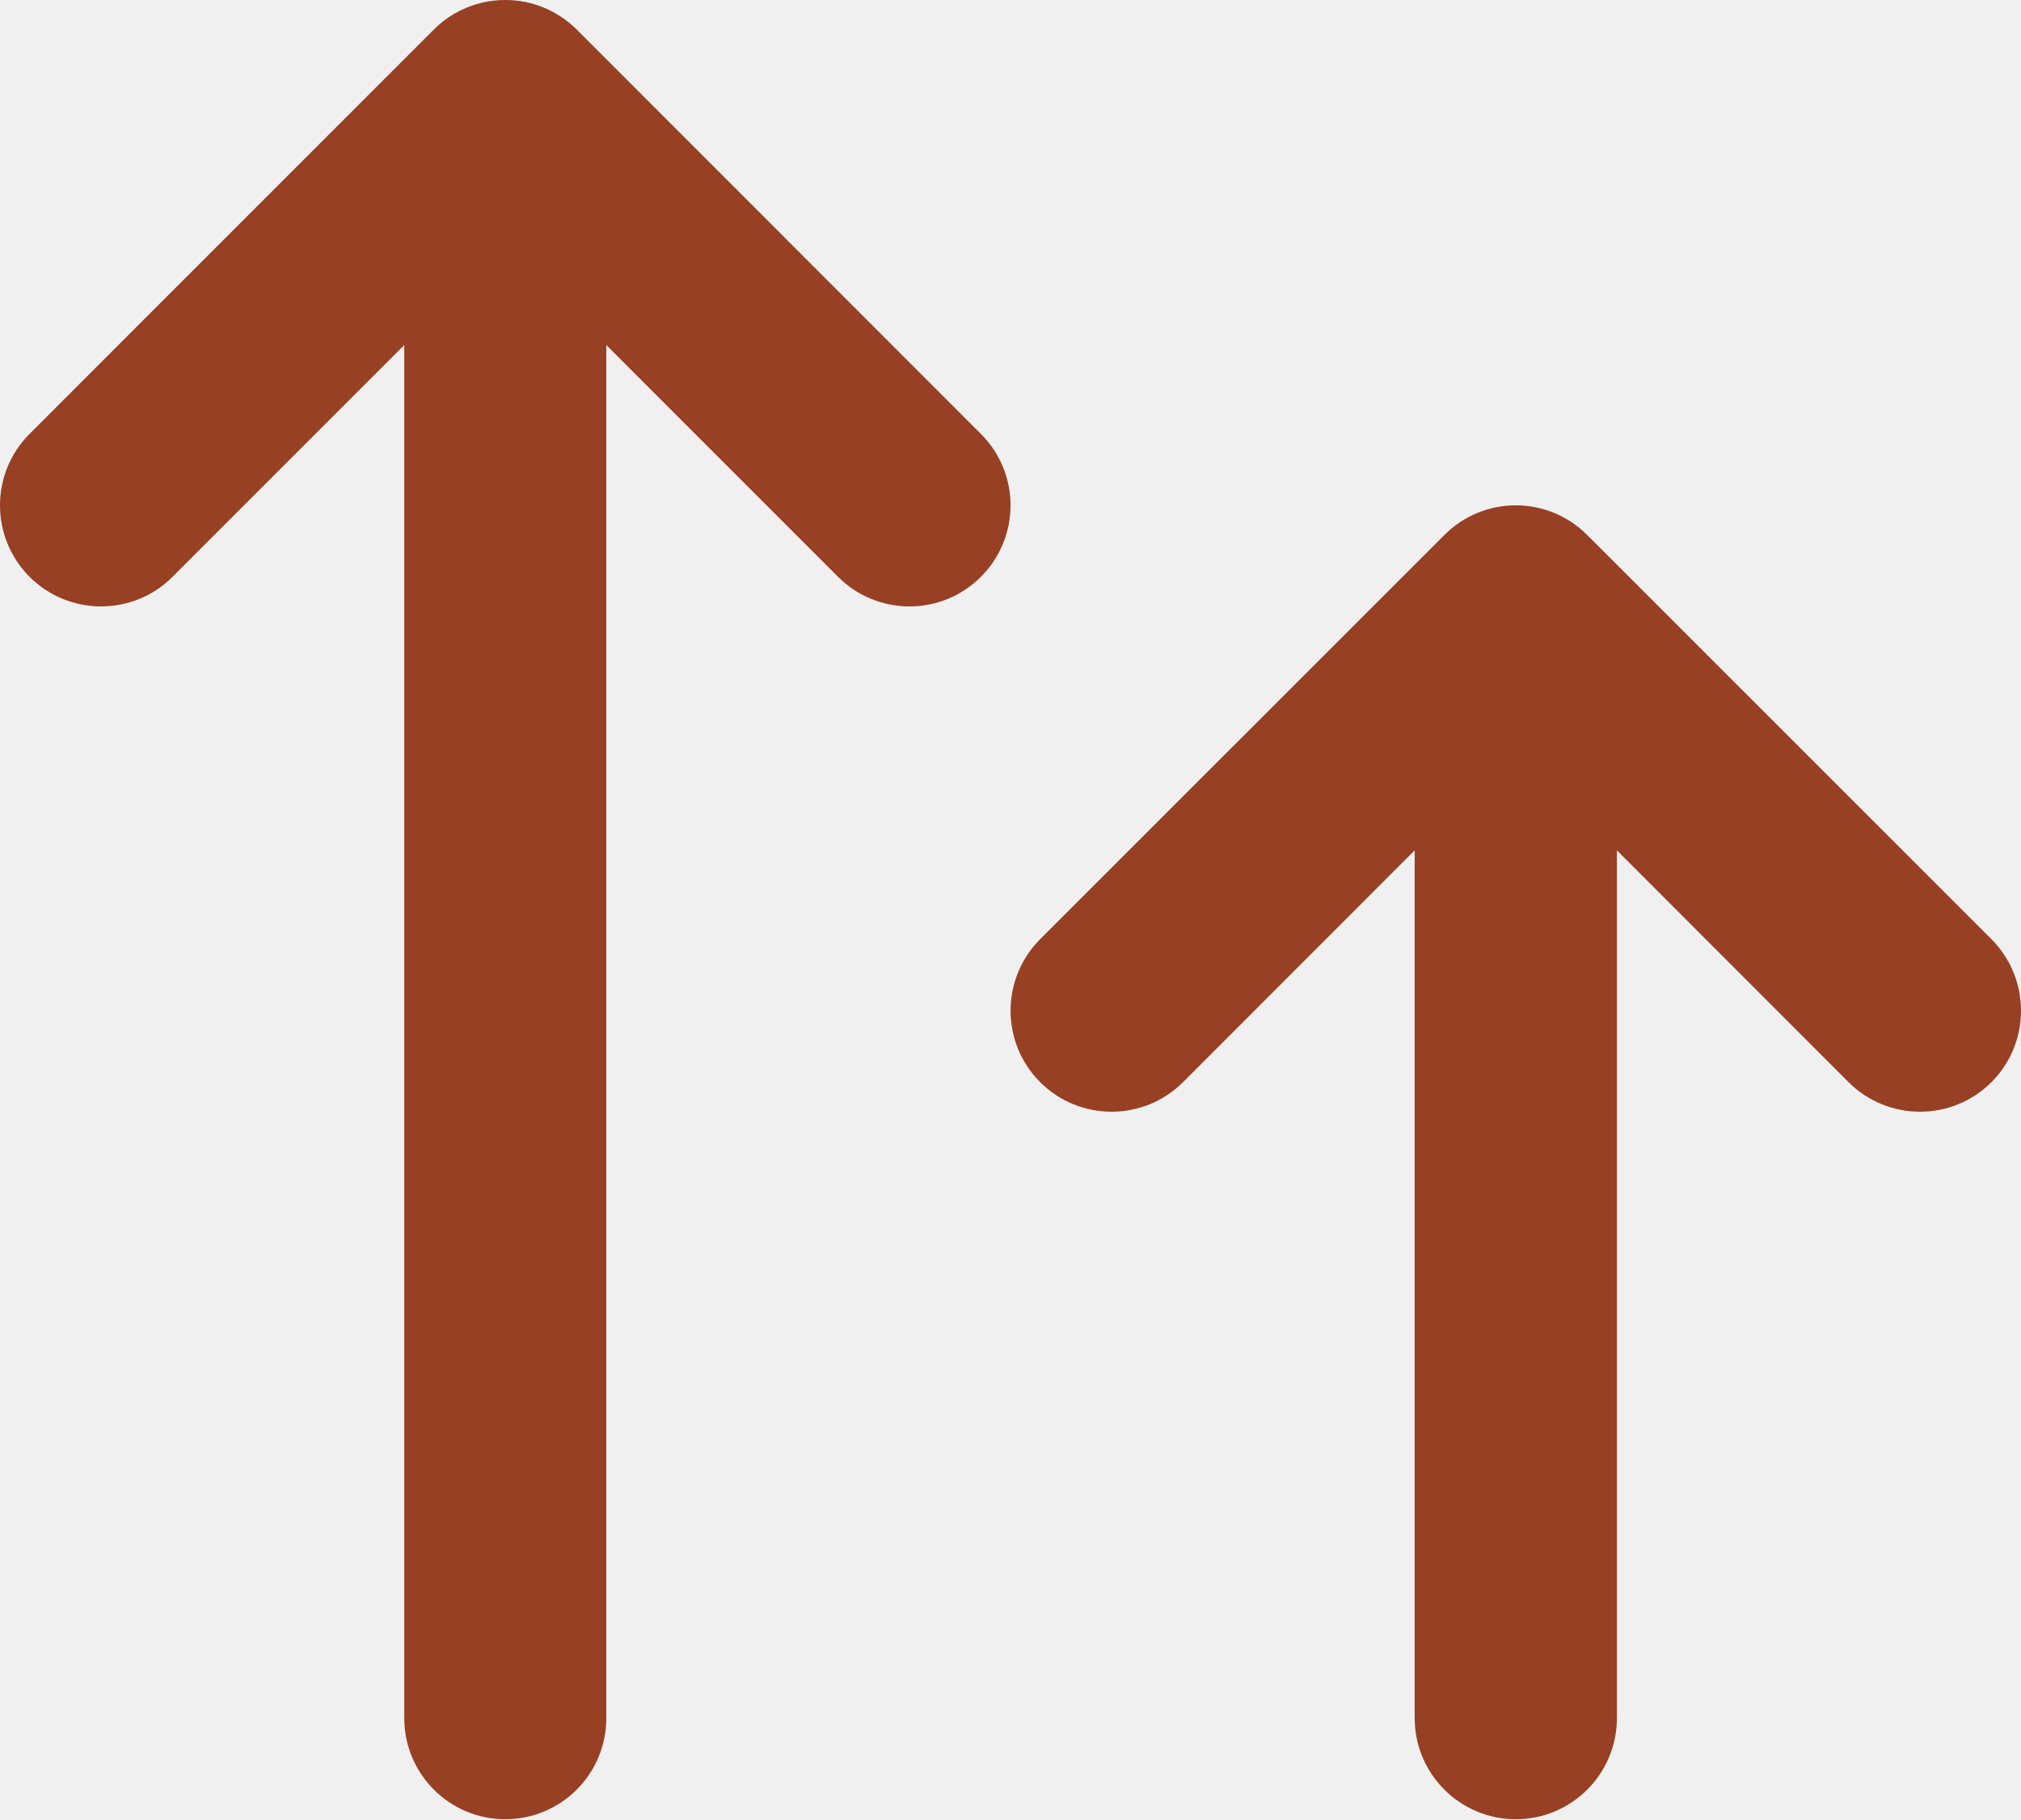
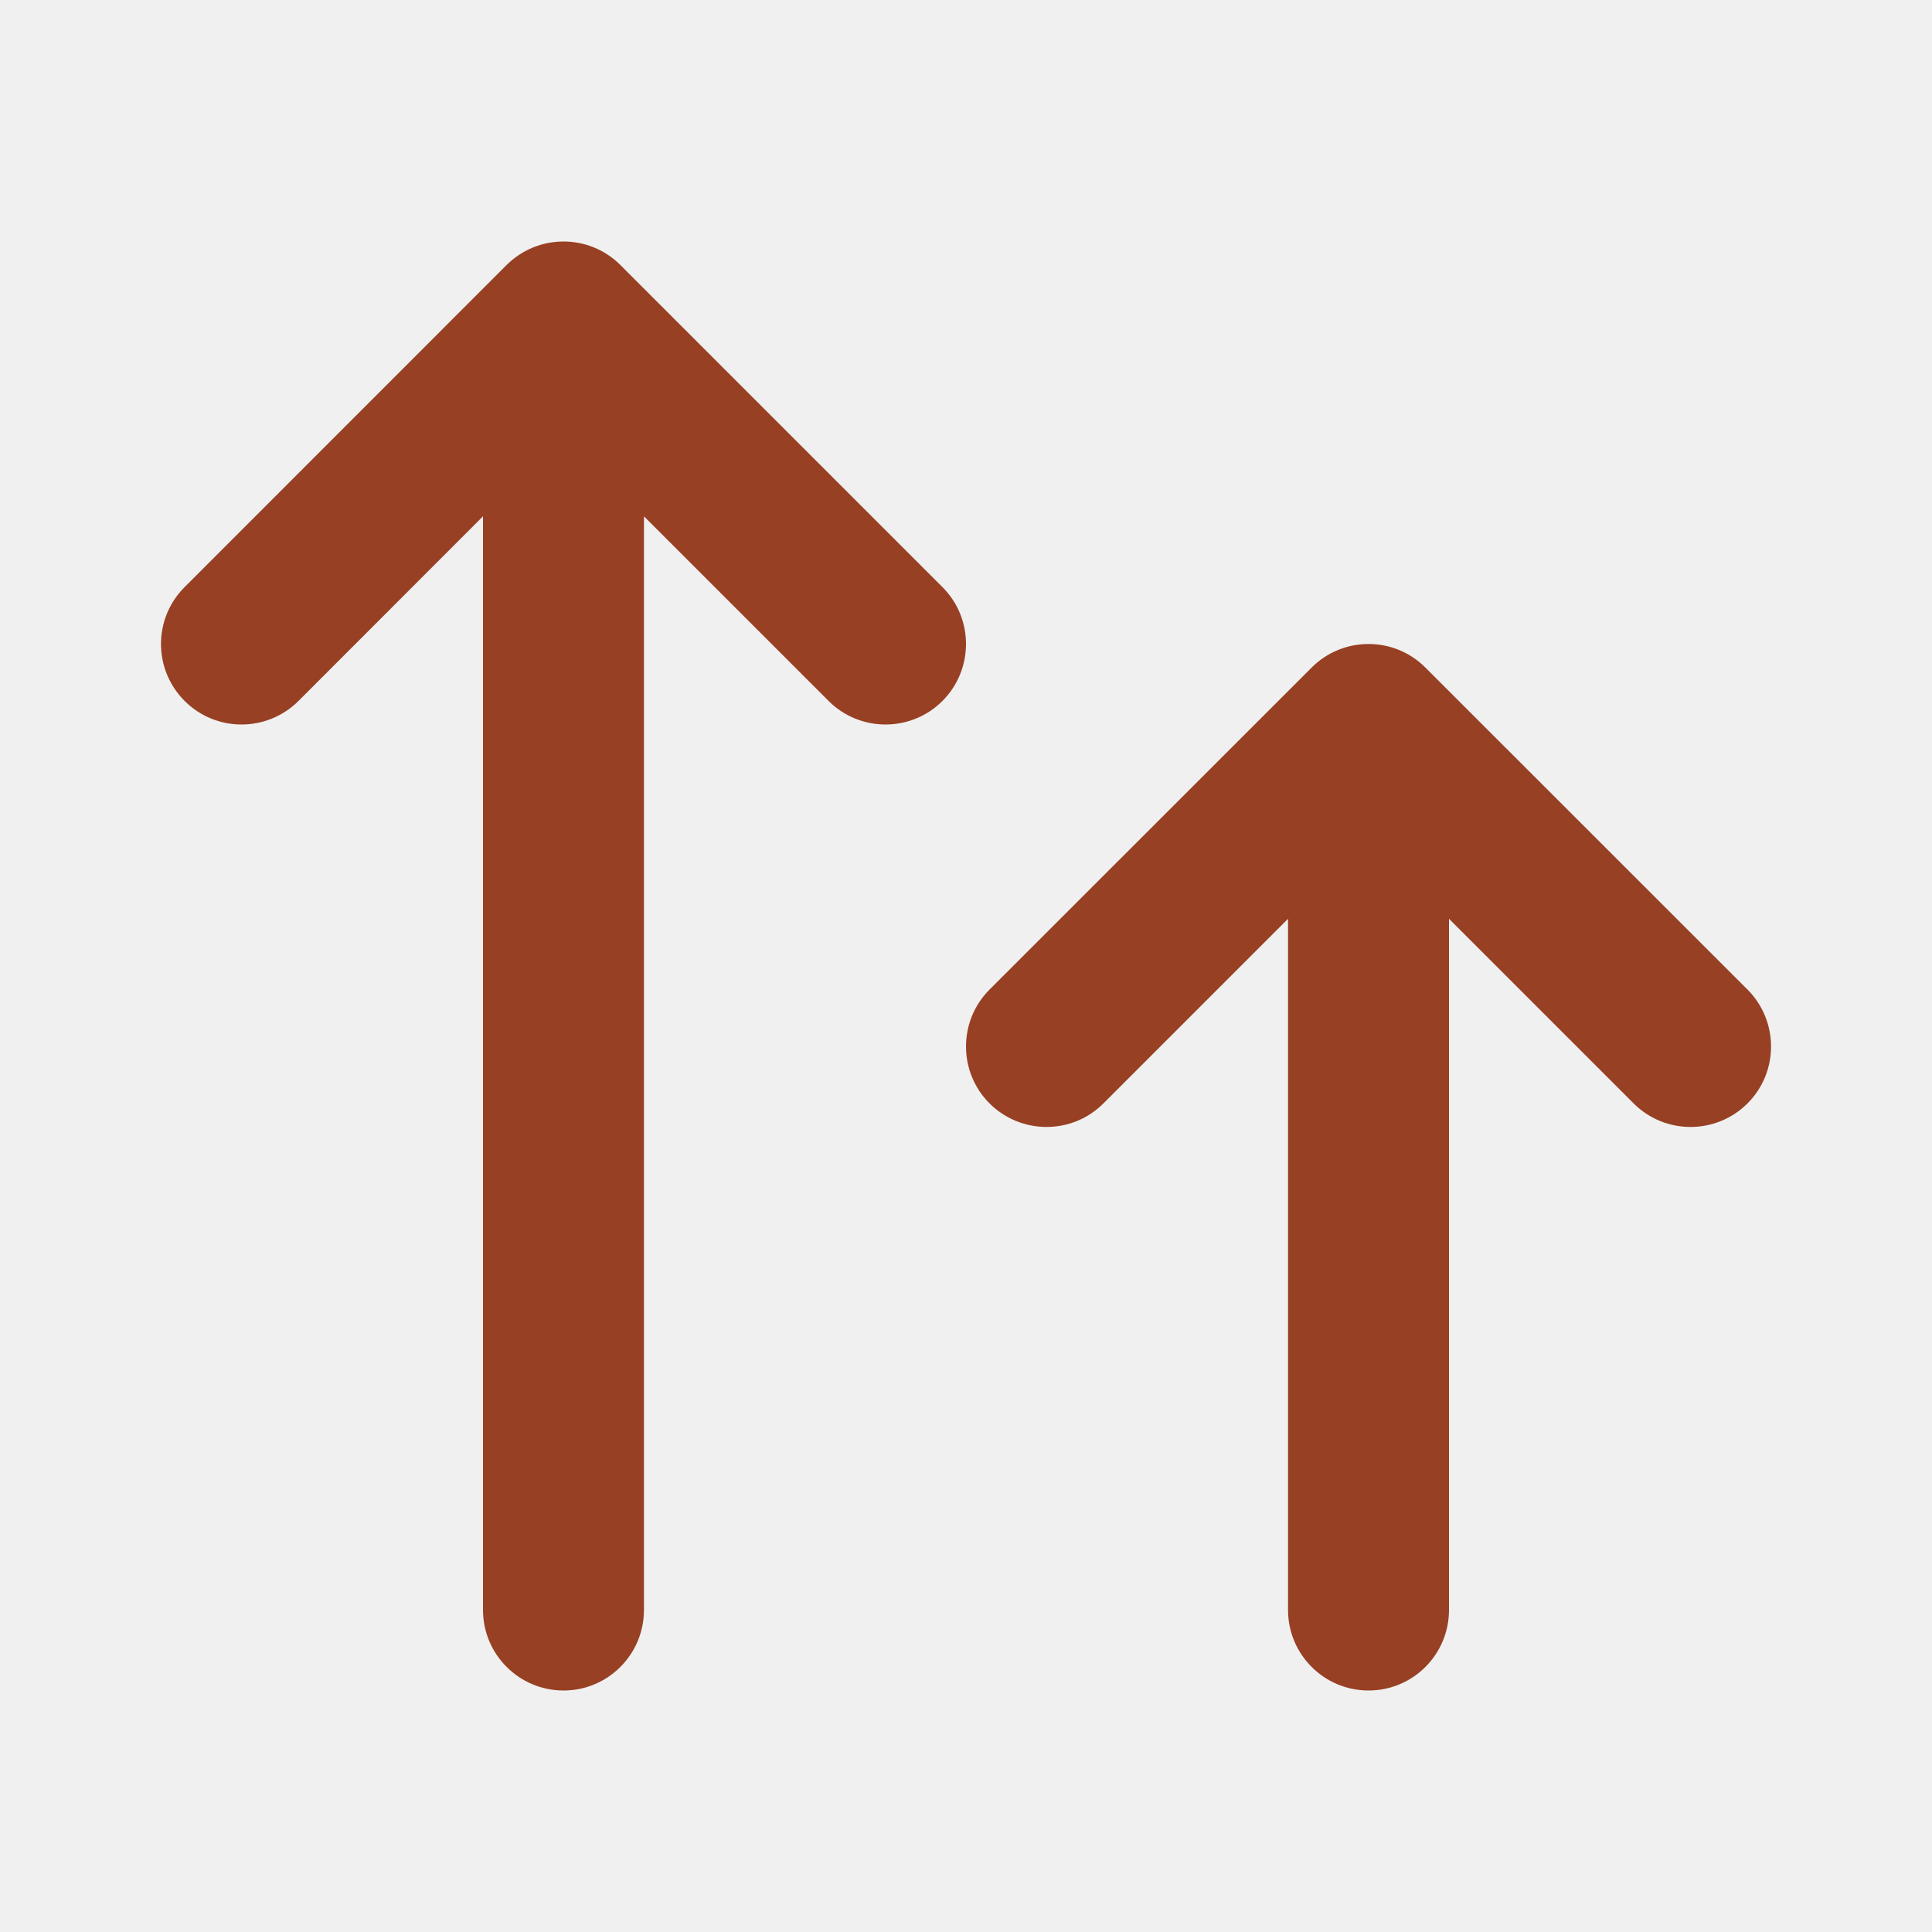
- <svg xmlns="http://www.w3.org/2000/svg" preserveAspectRatio="none" overflow="visible" style="display: block;" width="13.333" height="12" viewBox="0 0 13.333 12" fill="none">
-   <path id="Icon (Stroke)" fill-rule="evenodd" clip-rule="evenodd" d="M2.862 0.195C3.122 -0.065 3.544 -0.065 3.805 0.195L6.471 2.862C6.732 3.122 6.732 3.544 6.471 3.805C6.211 4.065 5.789 4.065 5.529 3.805L4 2.276V11.333C4 11.701 3.702 12 3.333 12C2.965 12 2.667 11.701 2.667 11.333V2.276L1.138 3.805C0.878 4.065 0.456 4.065 0.195 3.805C-0.065 3.544 -0.065 3.122 0.195 2.862L2.862 0.195ZM9.529 3.529C9.789 3.268 10.211 3.268 10.471 3.529L13.138 6.195C13.398 6.456 13.398 6.878 13.138 7.138C12.878 7.398 12.456 7.398 12.195 7.138L10.667 5.609V11.333C10.667 11.701 10.368 12 10 12C9.632 12 9.333 11.701 9.333 11.333V5.609L7.805 7.138C7.544 7.398 7.122 7.398 6.862 7.138C6.602 6.878 6.602 6.456 6.862 6.195L9.529 3.529Z" fill="#984023" />
+ <svg xmlns="http://www.w3.org/2000/svg" width="16" height="16" viewBox="0 0 16 16" fill="none">
+   <g clip-path="url(#clip0_2145_12473)">
+     <path fill-rule="evenodd" clip-rule="evenodd" d="M4.195 2.195C4.456 1.935 4.878 1.935 5.138 2.195L7.805 4.862C8.065 5.122 8.065 5.544 7.805 5.805C7.545 6.065 7.122 6.065 6.862 5.805L5.333 4.276V13.333C5.333 13.701 5.035 14 4.667 14C4.299 14 4 13.701 4 13.333V4.276L2.472 5.805C2.211 6.065 1.789 6.065 1.529 5.805C1.268 5.544 1.268 5.122 1.529 4.862L4.195 2.195ZM10.862 5.529C11.122 5.268 11.545 5.268 11.805 5.529L14.472 8.195C14.732 8.456 14.732 8.878 14.472 9.138C14.211 9.398 13.789 9.398 13.529 9.138L12 7.609V13.333C12 13.701 11.702 14 11.334 14C10.965 14 10.667 13.701 10.667 13.333V7.609L9.138 9.138C8.878 9.398 8.456 9.398 8.195 9.138C7.935 8.878 7.935 8.456 8.195 8.195L10.862 5.529Z" fill="#984023" />
+   </g>
+   <defs>
+     <clipPath id="clip0_2145_12473">
+       <rect width="16" height="16" fill="white" />
+     </clipPath>
+   </defs>
</svg>
